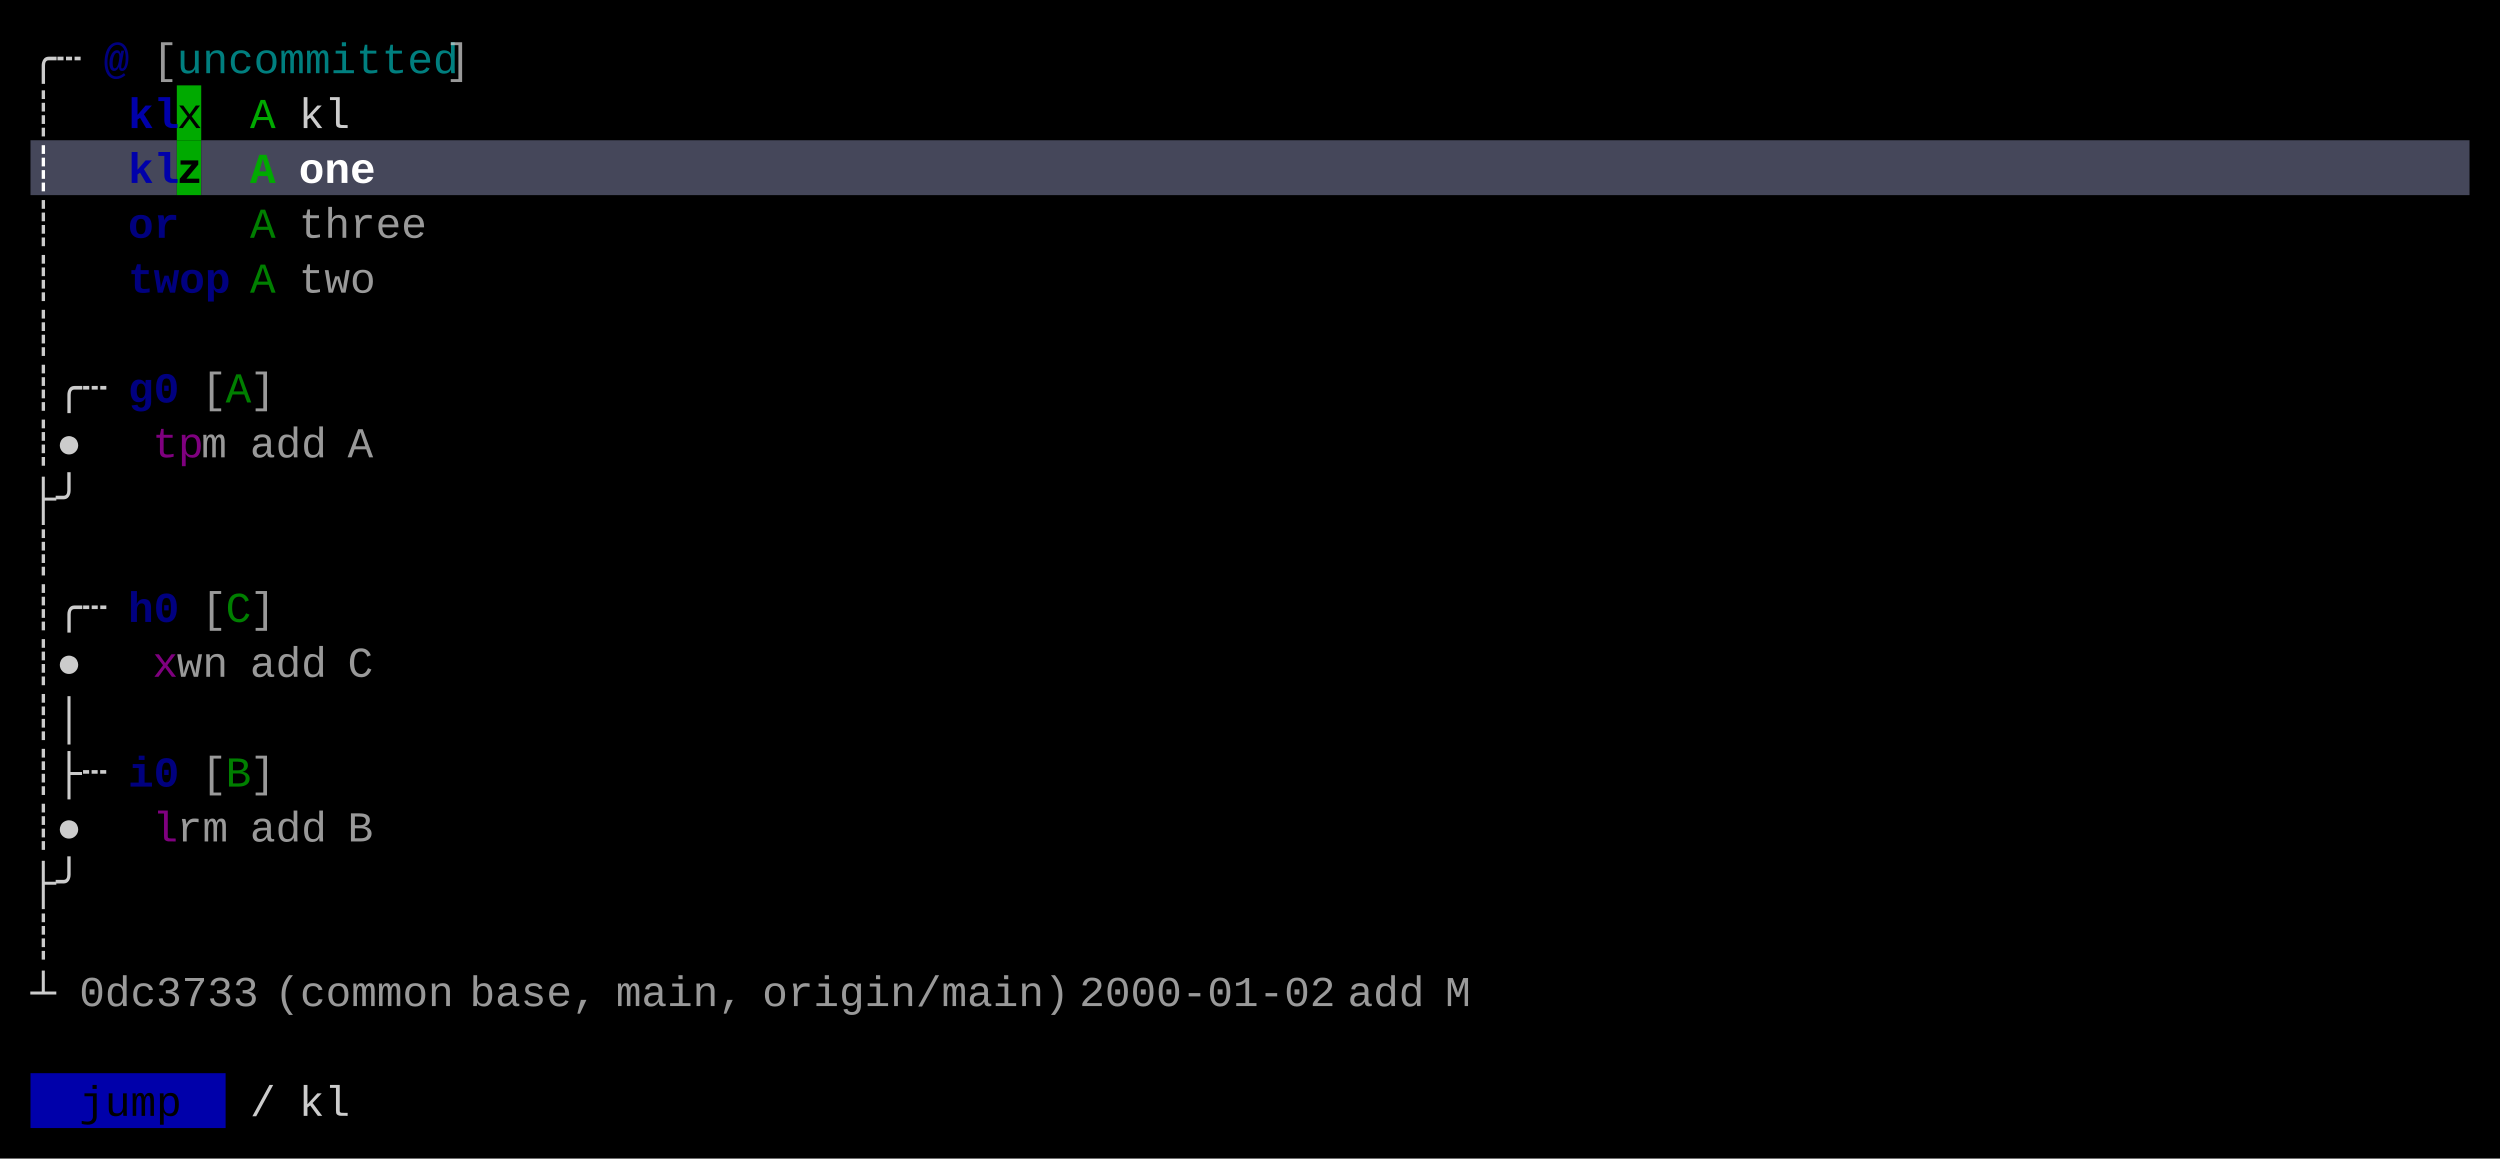
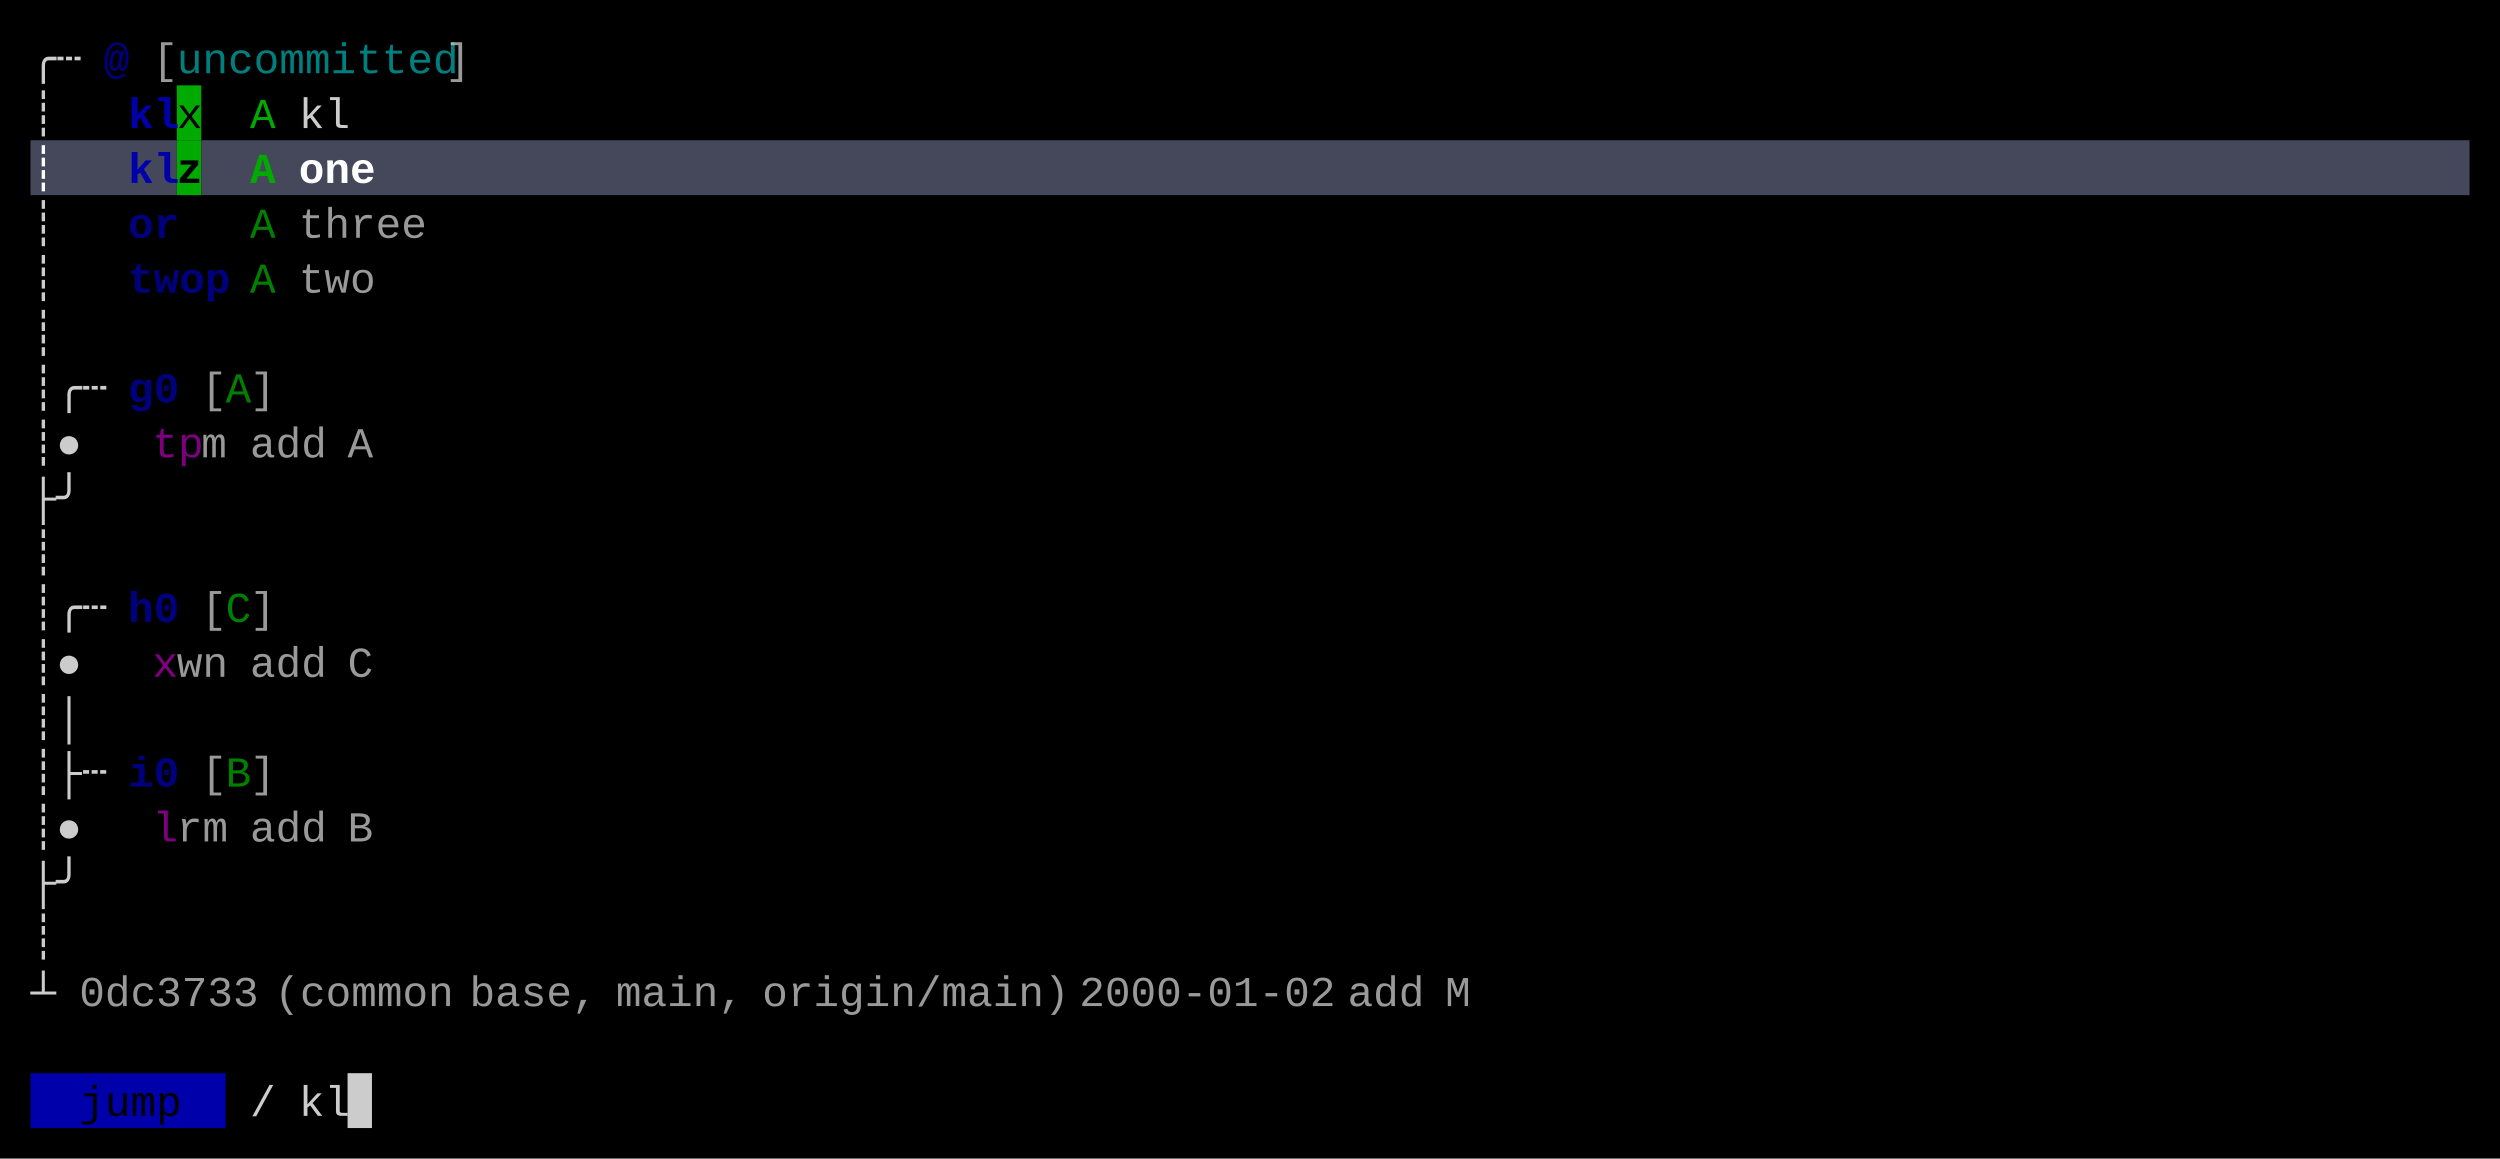
<svg xmlns="http://www.w3.org/2000/svg" width="820" height="380" viewBox="0 0 820 380">
  <rect x="0" y="0" width="820" height="380" fill="#000000" />
  <rect x="58" y="28" width="8" height="18" fill="#00AA00" />
  <rect x="10" y="46" width="48" height="18" fill="#45475A" />
  <rect x="58" y="46" width="8" height="18" fill="#00AA00" />
  <rect x="66" y="46" width="744" height="18" fill="#45475A" />
  <rect x="10" y="352" width="64" height="18" fill="#0000AA" />
+   <rect x="114" y="352" width="8" height="18" fill="#CCCCCC" />
  <g font-family="Menlo, Monaco, 'Courier New', monospace" font-size="14" xml:space="preserve">
    <text x="10 18" y="24" style="fill:#CCCCCC;">╭┄</text>
    <text x="34" y="24" style="fill:#0000AA;font-weight:bold;opacity:0.75;">@</text>
    <text x="50" y="24" style="fill:#CCCCCC;opacity:0.75;">[</text>
    <text x="58 66 74 82 90 98 106 114 122 130 138" y="24" style="fill:#00AAAA;opacity:0.75;">uncommitted</text>
    <text x="146" y="24" style="fill:#CCCCCC;opacity:0.75;">]</text>
    <text x="10" y="42" style="fill:#CCCCCC;">┊</text>
    <text x="42 50" y="42" style="fill:#0000AA;font-weight:bold;">kl</text>
    <text x="58" y="42" style="fill:#000000;">x</text>
    <text x="82" y="42" style="fill:#00AA00;">A</text>
    <text x="98 106" y="42" style="fill:#CCCCCC;">kl</text>
    <text x="10" y="60" style="fill:#FFFFFF;font-weight:bold;">┊</text>
    <text x="42 50" y="60" style="fill:#0000AA;font-weight:bold;">kl</text>
    <text x="58" y="60" style="fill:#000000;font-weight:bold;">z</text>
    <text x="82" y="60" style="fill:#00AA00;font-weight:bold;">A</text>
    <text x="98 106 114" y="60" style="fill:#FFFFFF;font-weight:bold;">one</text>
    <text x="10" y="78" style="fill:#CCCCCC;">┊</text>
    <text x="42 50" y="78" style="fill:#0000AA;font-weight:bold;opacity:0.75;">or</text>
    <text x="82" y="78" style="fill:#00AA00;opacity:0.75;">A</text>
    <text x="98 106 114 122 130" y="78" style="fill:#CCCCCC;opacity:0.75;">three</text>
    <text x="10" y="96" style="fill:#CCCCCC;">┊</text>
    <text x="42 50 58 66" y="96" style="fill:#0000AA;font-weight:bold;opacity:0.75;">twop</text>
    <text x="82" y="96" style="fill:#00AA00;opacity:0.75;">A</text>
    <text x="98 106 114" y="96" style="fill:#CCCCCC;opacity:0.75;">two</text>
    <text x="10" y="114" style="fill:#CCCCCC;">┊</text>
    <text x="10 18 26" y="132" style="fill:#CCCCCC;">┊╭┄</text>
    <text x="42 50" y="132" style="fill:#0000AA;font-weight:bold;opacity:0.75;">g0</text>
    <text x="66" y="132" style="fill:#CCCCCC;opacity:0.75;">[</text>
    <text x="74" y="132" style="fill:#00AA00;opacity:0.75;">A</text>
    <text x="82" y="132" style="fill:#CCCCCC;opacity:0.75;">]</text>
    <text x="10 18" y="150" style="fill:#CCCCCC;">┊●</text>
    <text x="50 58" y="150" style="fill:#AA00AA;opacity:0.75;">tp</text>
    <text x="66" y="150" style="fill:#CCCCCC;opacity:0.75;">m</text>
    <text x="82 90 98" y="150" style="fill:#CCCCCC;opacity:0.75;">add</text>
    <text x="114" y="150" style="fill:#CCCCCC;opacity:0.75;">A</text>
    <text x="10 18" y="168" style="fill:#CCCCCC;">├╯</text>
    <text x="10" y="186" style="fill:#CCCCCC;">┊</text>
    <text x="10 18 26" y="204" style="fill:#CCCCCC;">┊╭┄</text>
    <text x="42 50" y="204" style="fill:#0000AA;font-weight:bold;opacity:0.75;">h0</text>
    <text x="66" y="204" style="fill:#CCCCCC;opacity:0.75;">[</text>
    <text x="74" y="204" style="fill:#00AA00;opacity:0.75;">C</text>
    <text x="82" y="204" style="fill:#CCCCCC;opacity:0.75;">]</text>
    <text x="10 18" y="222" style="fill:#CCCCCC;">┊●</text>
    <text x="50" y="222" style="fill:#AA00AA;opacity:0.75;">x</text>
    <text x="58 66" y="222" style="fill:#CCCCCC;opacity:0.75;">wn</text>
    <text x="82 90 98" y="222" style="fill:#CCCCCC;opacity:0.75;">add</text>
    <text x="114" y="222" style="fill:#CCCCCC;opacity:0.75;">C</text>
    <text x="10 18" y="240" style="fill:#CCCCCC;">┊│</text>
    <text x="10 18 26" y="258" style="fill:#CCCCCC;">┊├┄</text>
    <text x="42 50" y="258" style="fill:#0000AA;font-weight:bold;opacity:0.75;">i0</text>
    <text x="66" y="258" style="fill:#CCCCCC;opacity:0.75;">[</text>
    <text x="74" y="258" style="fill:#00AA00;opacity:0.75;">B</text>
    <text x="82" y="258" style="fill:#CCCCCC;opacity:0.75;">]</text>
    <text x="10 18" y="276" style="fill:#CCCCCC;">┊●</text>
    <text x="50" y="276" style="fill:#AA00AA;opacity:0.75;">l</text>
    <text x="58 66" y="276" style="fill:#CCCCCC;opacity:0.75;">rm</text>
    <text x="82 90 98" y="276" style="fill:#CCCCCC;opacity:0.75;">add</text>
    <text x="114" y="276" style="fill:#CCCCCC;opacity:0.75;">B</text>
    <text x="10 18" y="294" style="fill:#CCCCCC;">├╯</text>
    <text x="10" y="312" style="fill:#CCCCCC;">┊</text>
    <text x="10" y="330" style="fill:#CCCCCC;">┴</text>
    <text x="26 34 42 50 58 66 74" y="330" style="fill:#CCCCCC;opacity:0.75;">0dc3733</text>
    <text x="90 98 106 114 122 130 138" y="330" style="fill:#CCCCCC;opacity:0.75;">(common</text>
    <text x="154 162 170 178 186" y="330" style="fill:#CCCCCC;opacity:0.75;">base,</text>
    <text x="202 210 218 226 234" y="330" style="fill:#CCCCCC;opacity:0.75;">main,</text>
    <text x="250 258 266 274 282 290 298 306 314 322 330 338" y="330" style="fill:#CCCCCC;opacity:0.75;">origin/main)</text>
    <text x="354 362 370 378 386 394 402 410 418 426" y="330" style="fill:#CCCCCC;opacity:0.75;">2000-01-02</text>
    <text x="442 450 458" y="330" style="fill:#CCCCCC;opacity:0.75;">add</text>
    <text x="474" y="330" style="fill:#CCCCCC;opacity:0.75;">M</text>
    <text x="26 34 42 50" y="366" style="fill:#000000;">jump</text>
    <text x="82" y="366" style="fill:#CCCCCC;">/</text>
    <text x="98 106" y="366" style="fill:#CCCCCC;">kl</text>
  </g>
</svg>
